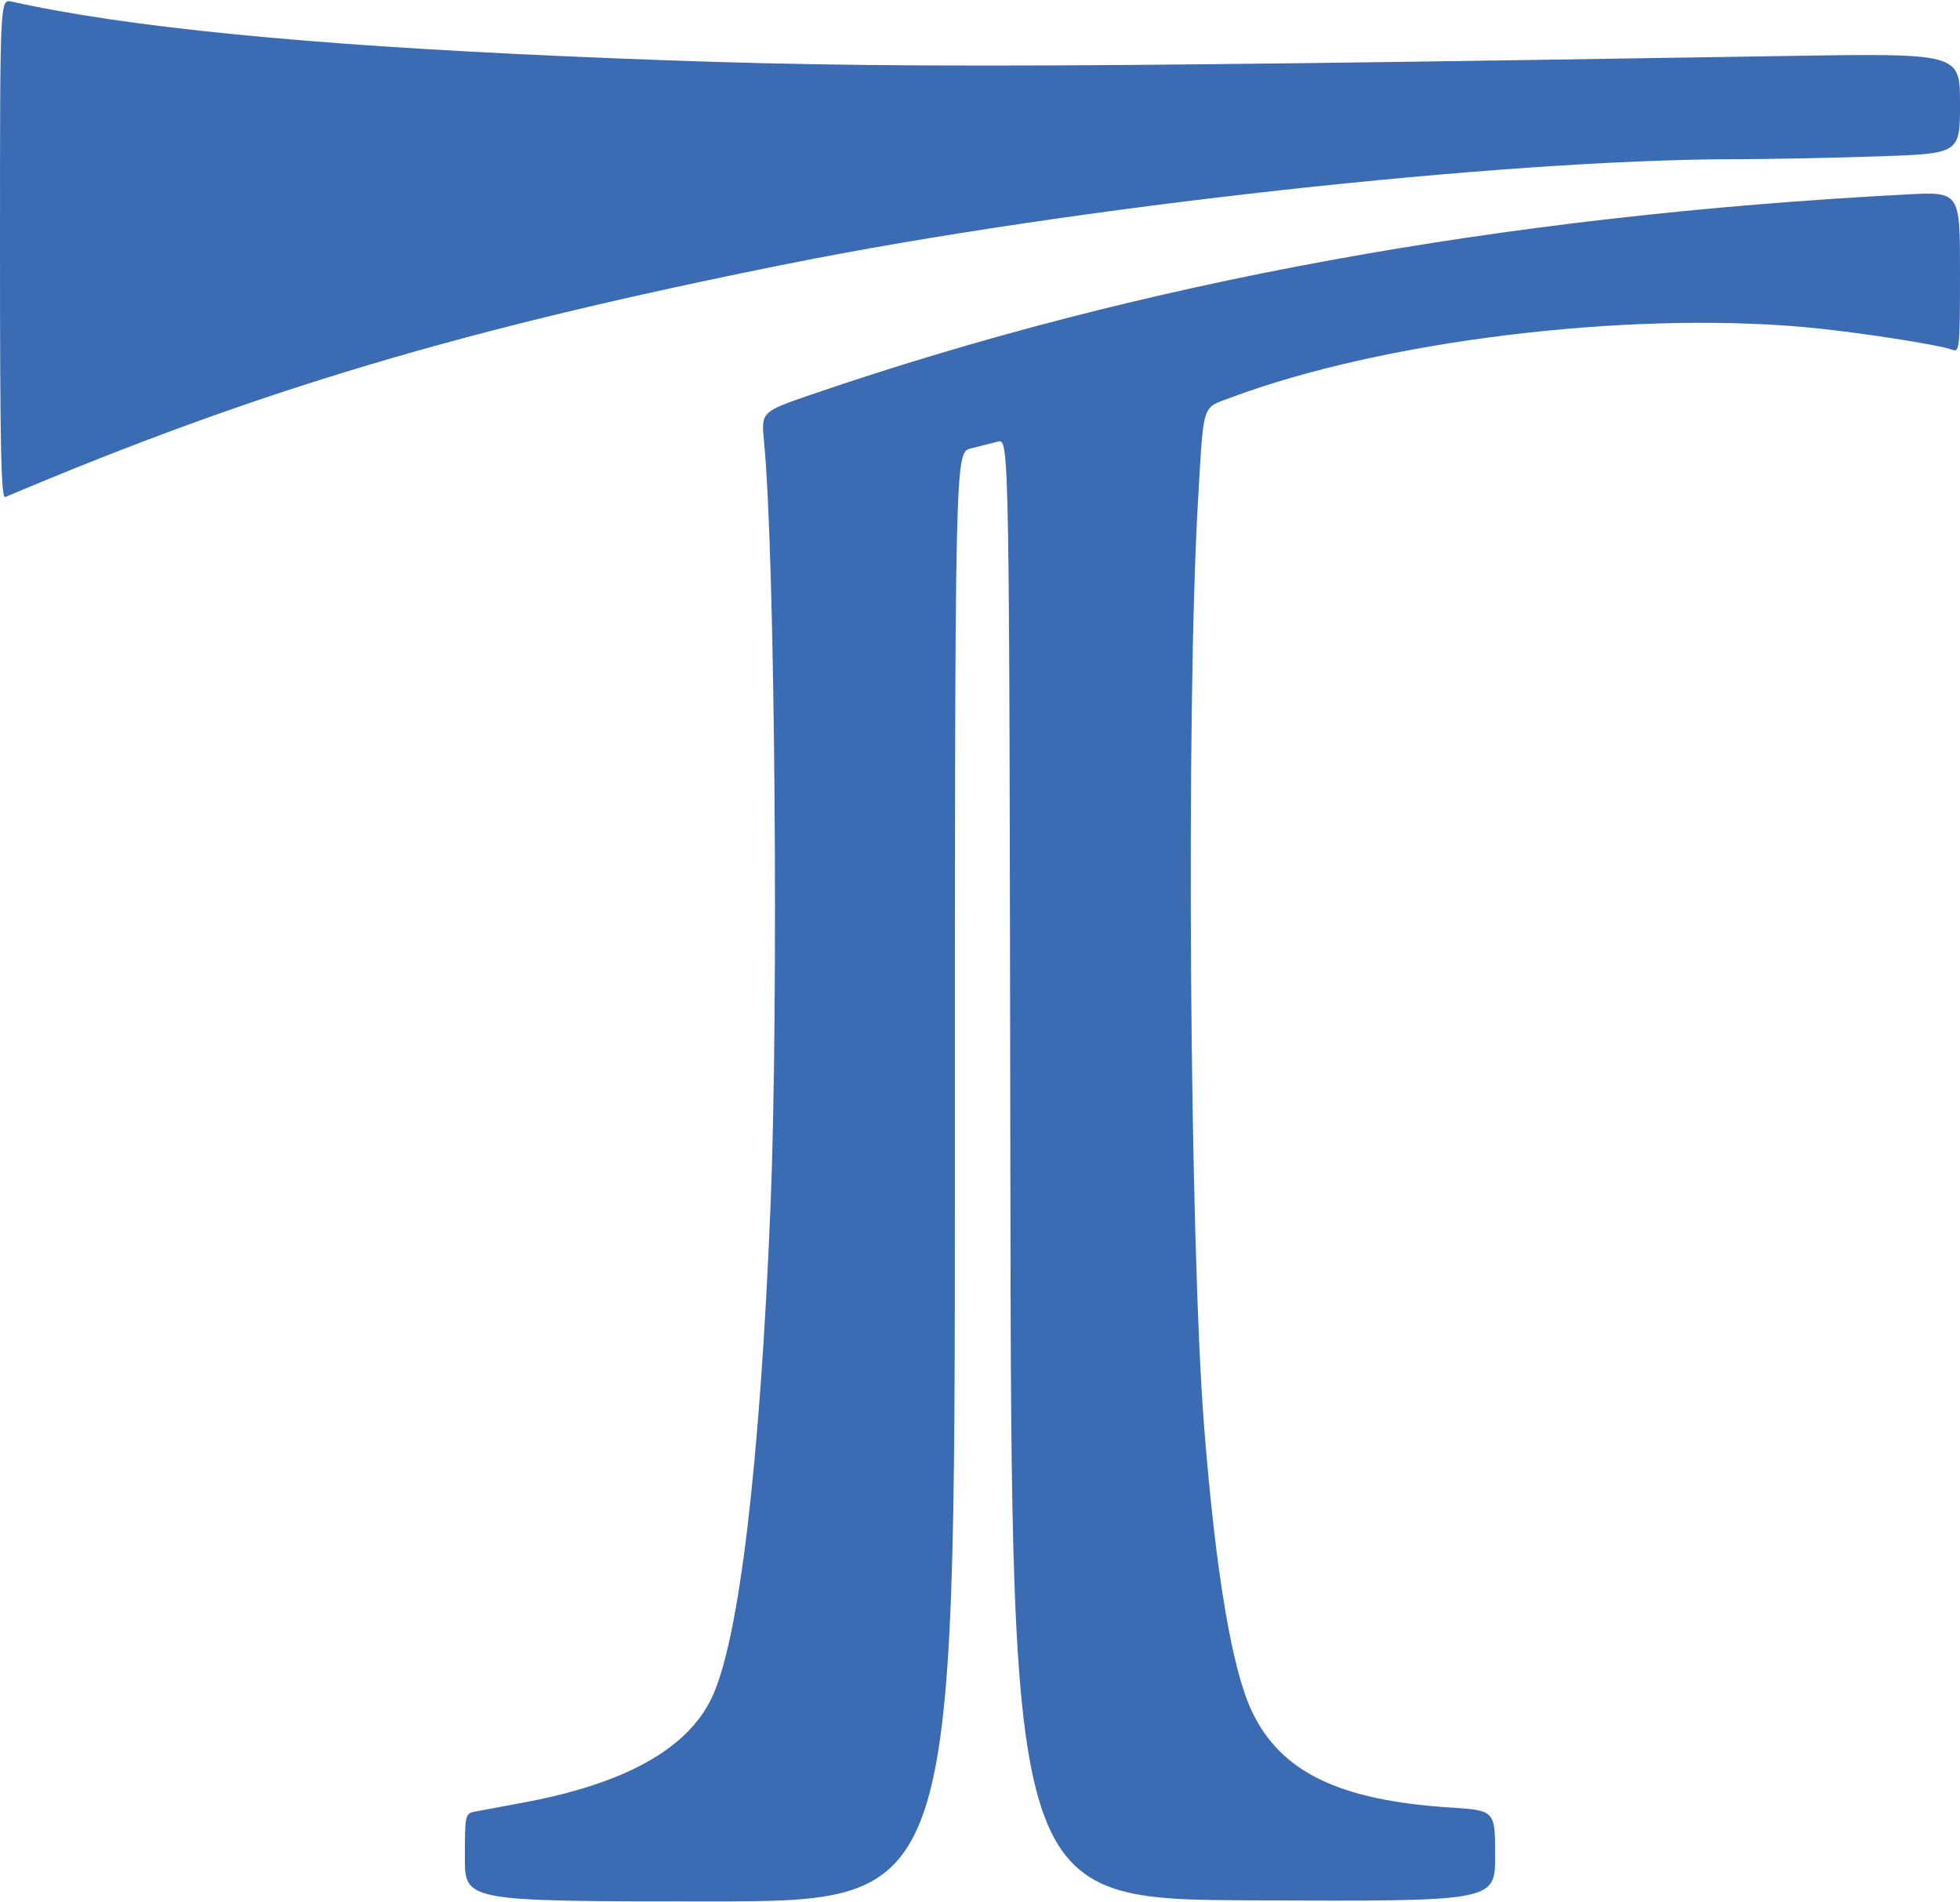
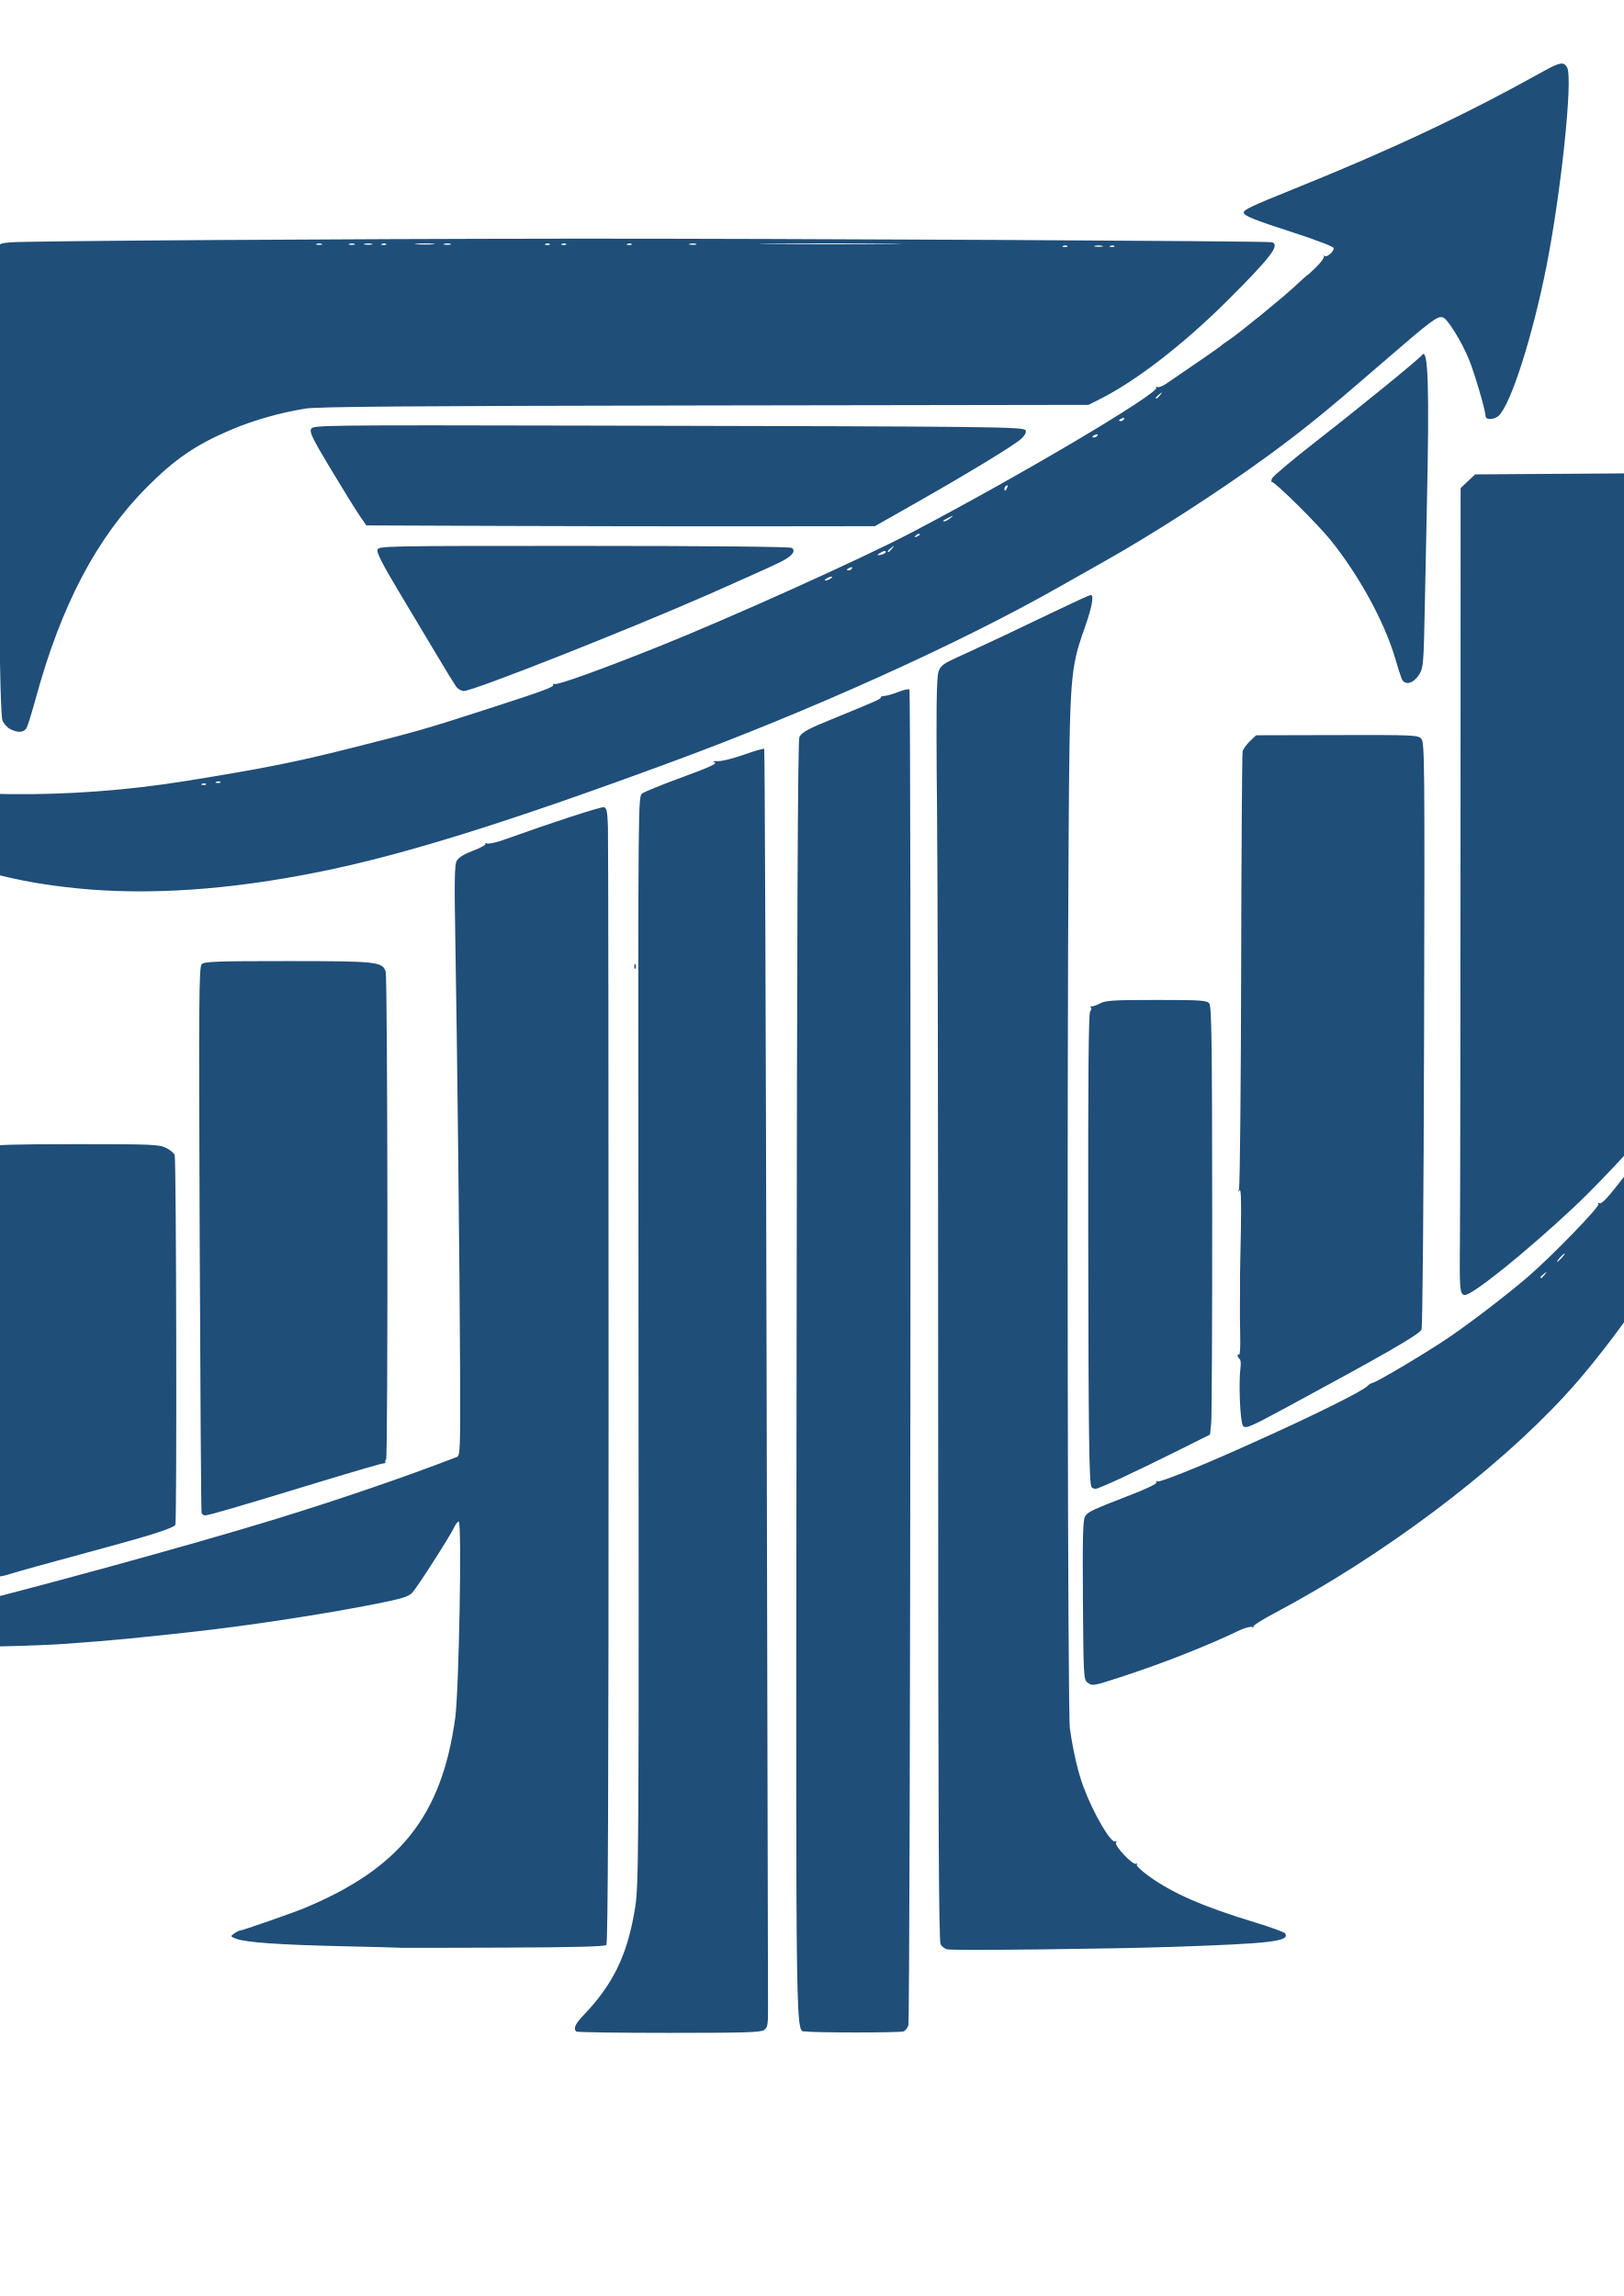
- <svg xmlns="http://www.w3.org/2000/svg" version="1.1" id="svg1" width="624" height="605.333" viewBox="0 0 624 605.333">
+ <svg xmlns="http://www.w3.org/2000/svg" width="210mm" height="297mm" viewBox="0 0 210 297" version="1.1" id="svg1" xml:space="preserve">
  <defs id="defs1" />
-   <g id="g1">
-     <path style="fill:#3b6bb2;fill-opacity:1" d="m 148,591.359 c 0,-13.427 0.118,-13.998 3,-14.571 1.65,-0.328 8.4,-1.585 15,-2.793 32.822,-6.009 52.926,-17.157 60.677,-33.647 8.635,-18.369 15.262,-73.976 18.635,-156.347 2.63,-64.235 1.411,-207.693 -2.068,-243.45 -0.92,-9.45 -0.92,-9.45 15.143,-14.958 C 363.076,89.698 478.246,68.657 607,61.904 c 17,-0.892 17,-0.892 17,24.745 0,23.74 -0.17,25.571 -2.303,24.753 -4.488,-1.722 -31.921,-5.924 -47.697,-7.306 -57.152,-5.006 -134.392,4.547 -182.332,22.55 -9.108,3.42 -8.408,1.19 -10.256,32.688 -3.849,65.618 -2.706,236.442 1.977,295.333 3.658,46.004 8.779,76.528 15.101,90 9.117,19.428 27.744,28.503 63.177,30.777 C 476,576.364 476,576.364 476,590.859 c 0,14.496 0,14.496 -77,14.151 -77,-0.344 -77,-0.344 -77.337,-232.821 -0.337,-232.477 -0.337,-232.477 -4,-231.593 -2.015,0.486 -5.913,1.474 -8.663,2.195 -5,1.311 -5,1.311 -5,231.926 0,230.615 0,230.615 -78,230.615 -78,0 -78,0 -78,-13.975 z M 0,79.321 C 0,-0.311 0,-0.311 3.667,0.502 40.632,8.697 97.524,14.312 180,17.906 271.252,21.883 317.74,21.874 568.333,17.827 624,16.928 624,16.928 624,32.92 c 0,15.991 0,15.991 -26.214,16.869 -14.418,0.483 -34.668,0.884 -45,0.891 C 478.363,50.731 341.355,65.849 250.667,84.018 147.373,104.712 82.301,124.11 1.667,158.246 0.344,158.806 0,142.513 0,79.321 Z" id="path1" />
+   <g id="layer1">
+     <path style="fill:#1f4e79;fill-opacity:1" d="m 74.52,262.788 c -0.395,-0.395 -0.117,-0.998 1.001,-2.165 3.699,-3.863 5.551,-7.626 6.514,-13.235 0.612,-3.562 0.602,-1.881 0.536,-91.441 -0.039,-52.826 -0.038,-52.911 0.497,-53.314 0.294,-0.222 2.635,-1.17 5.201,-2.107 3.405,-1.244 4.531,-1.758 4.167,-1.902 -0.353,-0.14 -0.227,-0.189 0.428,-0.165 0.509,0.018 2.031,-0.363 3.382,-0.846 1.351,-0.483 2.517,-0.817 2.593,-0.741 0.076,0.076 0.214,36.138 0.307,80.139 0.093,44.001 0.176,81.172 0.185,82.602 0.014,2.28 -0.048,2.648 -0.498,2.977 -0.425,0.311 -2.547,0.375 -12.325,0.375 -6.496,0 -11.891,-0.079 -11.988,-0.176 z m 29.781,-0.007 c -1.45,-0.288 -1.361,5.54 -1.279,-84.091 0.054,-59.181 0.158,-82.973 0.365,-83.358 0.335,-0.627 1.113,-1.045 4.559,-2.448 5.222,-2.128 6.069,-2.505 5.971,-2.662 -0.055,-0.089 0.157,-0.178 0.47,-0.197 0.314,-0.019 1.129,-0.254 1.812,-0.522 0.683,-0.268 1.32,-0.409 1.415,-0.314 0.267,0.267 0.134,172.12 -0.134,172.824 -0.129,0.338 -0.409,0.682 -0.624,0.764 -0.458,0.176 -11.674,0.179 -12.556,0.004 z m 18.262,-10.617 c -0.328,-0.046 -0.738,-0.344 -0.911,-0.661 -0.241,-0.442 -0.315,-16.239 -0.315,-67.516 -5e-5,-36.817 -0.066,-72.536 -0.147,-79.375 -0.081,-6.839 -0.088,-13.731 -0.015,-15.314 0.153,-3.339 -0.1,-3.017 3.772,-4.79 3.019,-1.382 5.935,-2.761 11.549,-5.459 2.387,-1.147 4.441,-2.086 4.564,-2.086 0.472,0 0.18,1.567 -0.821,4.401 -1.81,5.126 -1.887,6.135 -2.026,26.555 -0.235,34.614 -0.127,113.592 0.158,115.646 0.401,2.886 1.056,5.71 1.764,7.596 1.308,3.489 3.577,7.364 4.117,7.03 0.181,-0.112 0.213,-0.055 0.085,0.152 -0.247,0.399 2.196,2.984 2.589,2.741 0.144,-0.089 0.187,-0.042 0.098,0.103 -0.09,0.145 0.602,0.815 1.538,1.488 3.141,2.26 7.024,3.953 13.757,6 2.037,0.619 3.789,1.26 3.893,1.424 0.646,1.019 -1.784,1.31 -14.476,1.736 -8.242,0.276 -27.976,0.499 -29.171,0.329 z M 51.766,251.952 c -0.024,-0.018 -3.378,-0.106 -7.452,-0.197 -8.095,-0.181 -12.529,-0.491 -13.758,-0.962 -0.763,-0.292 -0.774,-0.319 -0.28,-0.681 0.282,-0.207 0.618,-0.377 0.745,-0.377 0.28,0 6.778,-2.262 8.253,-2.873 12.451,-5.157 17.867,-11.966 19.602,-24.644 0.487,-3.558 0.878,-25.4 0.455,-25.4 -0.136,0 -0.392,0.316 -0.568,0.703 -0.513,1.127 -4.811,7.836 -5.452,8.513 -0.47,0.495 -1.361,0.771 -4.526,1.402 -6.82,1.359 -16.566,2.849 -23.917,3.658 -7.917,0.871 -10.246,1.091 -16.007,1.516 -7.833,0.577 -28.836,0.651 -30.162,0.106 -0.702,-0.288 -0.743,-0.363 -0.36,-0.645 0.238,-0.175 1.489,-0.58 2.778,-0.9 1.289,-0.32 6.214,-1.535 10.943,-2.7 12.153,-2.993 32.472,-8.567 43.127,-11.829 8.436,-2.583 17.215,-5.586 23.888,-8.171 0.443,-0.172 0.469,-0.851 0.431,-11.197 -0.045,-12.337 -0.378,-42.226 -0.624,-56.126 -0.127,-7.181 -0.089,-9.267 0.179,-9.778 0.231,-0.441 0.917,-0.869 2.136,-1.333 0.988,-0.376 1.705,-0.774 1.593,-0.885 -0.111,-0.111 -0.018,-0.132 0.207,-0.045 0.225,0.086 1.234,-0.139 2.241,-0.501 6.096,-2.192 12.478,-4.271 12.86,-4.189 0.37,0.079 0.459,0.506 0.529,2.527 0.046,1.337 0.085,34.364 0.085,73.393 0,51.609 -0.08,71.041 -0.293,71.255 -0.206,0.206 -4.229,0.309 -13.45,0.344 -7.236,0.028 -13.176,0.036 -13.2,0.019 z m 88.858,-34.33 c -0.468,-0.342 -0.5,-0.941 -0.566,-10.649 -0.056,-8.236 0.001,-10.395 0.285,-10.829 0.393,-0.601 0.848,-0.815 5.904,-2.773 2.182,-0.845 3.442,-1.466 3.333,-1.642 -0.103,-0.167 -0.051,-0.207 0.126,-0.097 0.251,0.155 5.242,-1.832 10.363,-4.125 0.655,-0.293 1.548,-0.693 1.984,-0.888 7.628,-3.413 14.297,-6.717 14.818,-7.341 0.146,-0.175 0.444,-0.355 0.661,-0.4 0.607,-0.126 6.967,-3.912 9.789,-5.827 2.8,-1.9 7.367,-5.397 10.186,-7.799 3.001,-2.557 9.429,-9.17 9.228,-9.495 -0.1,-0.162 -0.063,-0.221 0.083,-0.131 0.327,0.202 1.013,-0.539 3.627,-3.918 1.125,-1.455 2.2,-2.836 2.388,-3.068 0.907,-1.12 2.622,-3.819 2.622,-4.126 0,-0.191 0.088,-0.346 0.195,-0.346 0.515,0 4.153,-6.738 6.071,-11.245 1.193,-2.803 3.7,-10.16 3.7,-10.857 0,-0.554 0.748,-1.975 1.039,-1.975 0.856,0 1.035,3.852 0.418,9.004 -1.303,10.882 -4.43,20.988 -9.329,30.149 -3.626,6.781 -9.891,15.577 -15.174,21.304 -9.112,9.878 -23.621,20.751 -37.482,28.09 -1.64,0.868 -2.893,1.666 -2.786,1.773 0.107,0.107 0.017,0.127 -0.2,0.043 -0.217,-0.083 -1.047,0.165 -1.844,0.551 -3.888,1.884 -9.948,4.26 -15.196,5.958 -3.576,1.157 -3.566,1.156 -4.243,0.661 z m 59.166,-52.752 c 0.329,-0.42 0.32,-0.429 -0.1,-0.1 -0.255,0.2 -0.463,0.408 -0.463,0.463 0,0.218 0.217,0.078 0.563,-0.363 z m 2.215,-2.183 c 0.263,-0.291 0.419,-0.529 0.347,-0.529 -0.073,0 -0.348,0.238 -0.611,0.529 -0.263,0.291 -0.419,0.529 -0.347,0.529 0.073,0 0.348,-0.238 0.611,-0.529 z m -223.533,46.436 c -0.397,-0.397 -0.436,-2.036 -0.436,-18.019 v -17.582 l 0.679,-0.258 c 0.857,-0.326 14.96,-0.331 16.361,-0.006 0.568,0.132 1.282,0.489 1.587,0.795 0.549,0.548 0.556,0.734 0.642,15.247 0.064,10.865 0.006,14.788 -0.221,15.062 -0.384,0.462 -0.377,0.46 -13.095,3.83 -2.183,0.578 -4.219,1.123 -4.525,1.21 -0.341,0.097 -0.724,-0.01 -0.992,-0.278 z m 20.643,-5.359 C -1.009,203.555 -1.31,174.966 -1.362,158.367 c -0.022,-7.155 0.052,-9.826 0.281,-10.054 0.228,-0.227 3.159,-0.311 10.947,-0.311 9.81,0 10.712,0.038 11.618,0.489 0.54,0.269 1.039,0.685 1.109,0.926 0.213,0.738 0.297,47.512 0.085,47.843 -0.251,0.393 -3.068,1.309 -8.791,2.86 -8.168,2.213 -11.363,3.097 -12.549,3.472 -1.305,0.413 -2.045,0.47 -2.223,0.172 z M 26.07,195.694 c -0.057,-0.182 -0.166,-16.134 -0.243,-35.449 -0.124,-31.192 -0.095,-35.163 0.263,-35.52 0.347,-0.347 1.882,-0.402 11.107,-0.402 11.533,0 12.278,0.08 12.684,1.357 0.262,0.826 0.316,62.948 0.055,63.11 -0.114,0.07 -0.154,0.213 -0.089,0.317 0.064,0.104 -0.082,0.198 -0.326,0.207 -0.244,0.01 -4.254,1.181 -8.91,2.602 -9.899,3.022 -13.627,4.108 -14.097,4.108 -0.187,0 -0.386,-0.149 -0.443,-0.331 z m 115.105,-3.335 c -0.319,-0.516 -0.395,-6.31 -0.431,-33.055 -0.027,-19.846 0.046,-28.223 0.248,-28.467 0.158,-0.19 0.198,-0.433 0.09,-0.541 -0.108,-0.108 -0.077,-0.162 0.068,-0.12 0.146,0.042 0.646,-0.127 1.111,-0.375 0.732,-0.39 1.726,-0.451 7.31,-0.451 5.689,0 6.506,0.052 6.826,0.438 0.302,0.364 0.366,4.841 0.38,26.657 0.009,14.421 -0.05,26.874 -0.132,27.674 l -0.149,1.455 -3.975,1.984 c -5.768,2.88 -10.394,5.027 -10.829,5.027 -0.208,0 -0.441,-0.102 -0.518,-0.226 z m 19.569,-7.954 c -0.358,-0.58 -0.563,-5.597 -0.306,-7.489 0.074,-0.542 0.021,-1.055 -0.118,-1.14 -0.138,-0.086 -0.252,-0.275 -0.252,-0.42 0,-0.146 0.089,-0.209 0.198,-0.142 0.109,0.067 0.17,-1.027 0.135,-2.432 -0.035,-1.405 -0.049,-3.447 -0.032,-4.539 0.017,-1.091 0.021,-2.252 0.008,-2.58 -0.013,-0.327 -0.011,-0.744 0.003,-0.926 0.014,-0.182 0.064,-2.772 0.112,-5.755 0.062,-3.87 0.006,-5.31 -0.194,-5.027 -0.217,0.307 -0.23,0.277 -0.057,-0.132 0.123,-0.291 0.25,-13.031 0.282,-28.31 0.032,-15.28 0.117,-28.023 0.189,-28.318 0.071,-0.295 0.494,-0.885 0.939,-1.311 l 0.809,-0.775 10.453,-0.025 c 9.963,-0.023 10.475,-8.59e-4 10.909,0.48 0.428,0.473 0.45,2.823 0.36,38.245 -0.054,21.465 -0.198,37.934 -0.332,38.189 -0.348,0.66 -4.706,3.166 -17.797,10.236 -4.436,2.396 -5.022,2.635 -5.31,2.17 z m 28.655,-16.891 c -0.604,-0.128 -0.648,-0.701 -0.578,-7.605 0.034,-3.347 0.067,-26.491 0.074,-51.43 l 0.013,-45.345 0.939,-0.885 0.939,-0.885 10.835,-0.072 10.835,-0.072 -0.007,1.72 c -0.004,0.946 0.046,20.07 0.11,42.499 0.11,38.583 0.091,40.82 -0.35,41.54 -0.599,0.978 -5.878,6.579 -8.617,9.144 -6.428,6.018 -13.347,11.571 -14.193,11.392 z M 82.038,124.962 c 0.013,-0.308 0.075,-0.371 0.16,-0.16 0.076,0.191 0.067,0.419 -0.021,0.507 -0.088,0.088 -0.15,-0.068 -0.139,-0.347 z M 10.05,114.918 c -8.064,-0.795 -14.437,-2.511 -20.566,-5.538 -5.676,-2.804 -11.382,-7.547 -10.825,-8.999 0.11,-0.287 0.546,-0.258 2.335,0.153 11.972,2.752 27.908,2.932 43.078,0.486 10.027,-1.616 14.066,-2.42 21.167,-4.208 8.849,-2.229 9.617,-2.45 18.124,-5.2 6.986,-2.259 8.352,-2.766 8.183,-3.038 -0.077,-0.125 0.016,-0.168 0.207,-0.094 0.389,0.149 6.086,-1.904 13.438,-4.845 9.091,-3.636 26.256,-11.371 32.544,-14.664 14.092,-7.381 32.252,-18.132 31.818,-18.835 -0.082,-0.133 -0.026,-0.166 0.125,-0.072 0.151,0.093 0.675,-0.103 1.165,-0.436 3.942,-2.676 6.998,-4.795 7.109,-4.928 0.073,-0.088 0.451,-0.362 0.84,-0.61 1.18,-0.75 7.129,-5.59 8.751,-7.119 0.837,-0.789 1.521,-1.4 1.521,-1.358 0,0.042 0.506,-0.417 1.124,-1.021 0.618,-0.603 1.085,-1.228 1.036,-1.389 -0.049,-0.161 10e-4,-0.203 0.111,-0.093 0.243,0.243 1.168,-0.552 1.168,-1.004 0,-0.191 -2.12,-1.013 -5.093,-1.976 -5.299,-1.716 -6.548,-2.22 -6.548,-2.643 0,-0.364 1.021,-0.844 6.419,-3.021 12.761,-5.145 22.176,-9.584 32.343,-15.247 2.133,-1.188 2.641,-1.267 3.065,-0.476 0.758,1.417 -0.777,16.114 -2.69,25.755 -1.781,8.975 -4.546,17.656 -6.129,19.246 -0.532,0.535 -1.688,0.625 -1.718,0.134 -0.057,-0.916 -1.471,-5.719 -2.196,-7.461 -0.95,-2.281 -2.705,-5.115 -3.313,-5.349 -0.686,-0.263 -1.44,0.301 -7.996,5.976 -7.317,6.335 -9.987,8.502 -14.845,12.051 -6.091,4.45 -14.725,10.02 -20.931,13.503 -1.237,0.694 -3.975,2.241 -6.085,3.438 -12.725,7.214 -31.796,15.829 -49.609,22.409 -21.422,7.913 -34.942,12.136 -45.905,14.341 -11.633,2.339 -21.964,3.045 -31.221,2.133 z m 16.597,-13.509 c -0.088,-0.088 -0.316,-0.097 -0.507,-0.021 -0.211,0.085 -0.148,0.147 0.16,0.16 0.279,0.011 0.435,-0.051 0.347,-0.139 z m 1.852,-0.265 c -0.088,-0.088 -0.316,-0.097 -0.507,-0.021 -0.211,0.085 -0.148,0.147 0.16,0.16 0.279,0.011 0.435,-0.051 0.347,-0.139 z M 107.417,74.845 c 0.218,-0.141 0.278,-0.256 0.132,-0.256 -0.146,0 -0.443,0.115 -0.661,0.256 -0.218,0.141 -0.278,0.256 -0.132,0.256 0.146,0 0.443,-0.115 0.661,-0.256 z m 2.776,-1.32 c 0.093,-0.15 -0.013,-0.194 -0.249,-0.104 -0.458,0.176 -0.542,0.366 -0.162,0.366 0.137,0 0.322,-0.118 0.411,-0.262 z m 4.367,-2.16 c 0,-0.134 -0.237,-0.116 -0.529,0.04 -0.291,0.156 -0.529,0.327 -0.529,0.381 0,0.054 0.238,0.036 0.529,-0.04 0.291,-0.076 0.529,-0.248 0.529,-0.381 z m 0.828,-0.423 c 0.329,-0.42 0.32,-0.429 -0.1,-0.1 -0.255,0.2 -0.463,0.408 -0.463,0.463 0,0.218 0.217,0.078 0.563,-0.363 z m 3.545,-1.867 c -0.082,-0.081 -0.295,-1.68e-4 -0.474,0.181 -0.259,0.261 -0.229,0.292 0.148,0.148 0.261,-0.099 0.408,-0.247 0.326,-0.329 z m 3.977,-2.05 c 0.484,-0.388 0.476,-0.393 -0.148,-0.096 -0.81,0.386 -0.96,0.508 -0.624,0.508 0.142,0 0.489,-0.185 0.772,-0.411 z m 7.361,-3.968 c 0.09,-0.235 0.046,-0.342 -0.104,-0.249 -0.144,0.089 -0.262,0.274 -0.262,0.411 0,0.381 0.19,0.297 0.366,-0.162 z m 11.671,-6.73 c 0.093,-0.15 -0.013,-0.194 -0.249,-0.104 -0.458,0.176 -0.542,0.366 -0.162,0.366 0.137,0 0.322,-0.118 0.411,-0.262 z m 3.44,-2.117 c 0.093,-0.15 -0.013,-0.194 -0.249,-0.104 -0.458,0.176 -0.542,0.366 -0.162,0.366 0.137,0 0.322,-0.118 0.411,-0.262 z m 4.666,-3.112 c 0.329,-0.42 0.32,-0.429 -0.1,-0.1 -0.255,0.2 -0.463,0.408 -0.463,0.463 0,0.218 0.217,0.078 0.563,-0.363 z M 1.289,94.292 C 0.909,94.086 0.47,93.584 0.314,93.178 0.131,92.702 -0.026,86.995 -0.128,77.094 -0.216,68.654 -0.339,59.724 -0.401,57.25 -0.463,54.777 -0.593,48.195 -0.69,42.624 -0.889,31.097 -0.98,31.616 1.274,31.353 2.843,31.169 43.868,30.899 74.079,30.873 c 26.132,-0.022 89.916,0.302 90.421,0.46 1.101,0.344 -0.126,1.946 -5.869,7.661 -5.535,5.507 -11.626,10.223 -16.206,12.547 l -1.636,0.83 -49.693,0.077 C 52.784,52.508 40.954,52.602 39.44,52.858 35.986,53.441 32.71,54.385 29.742,55.652 25.315,57.541 22.589,59.409 19.019,62.999 12.521,69.531 7.936,78.225 4.65,90.245 4.145,92.094 3.601,93.851 3.442,94.148 3.106,94.775 2.279,94.83 1.289,94.292 Z M 138.037,31.823 c -0.088,-0.088 -0.316,-0.097 -0.507,-0.021 -0.211,0.084 -0.148,0.147 0.16,0.16 0.279,0.011 0.435,-0.051 0.347,-0.139 z m 4.503,-0.023 c -0.255,-0.067 -0.671,-0.067 -0.926,0 -0.255,0.067 -0.046,0.121 0.463,0.121 0.509,0 0.718,-0.054 0.463,-0.121 z m 1.582,0.023 c -0.088,-0.088 -0.316,-0.097 -0.507,-0.021 -0.211,0.084 -0.148,0.147 0.16,0.16 0.279,0.011 0.435,-0.051 0.347,-0.139 z M 41.602,31.543 c -0.182,-0.073 -0.48,-0.073 -0.661,0 -0.182,0.073 -0.033,0.133 0.331,0.133 0.364,0 0.513,-0.06 0.331,-0.133 z m 4.233,0 c -0.182,-0.073 -0.48,-0.073 -0.661,0 -0.182,0.073 -0.033,0.133 0.331,0.133 0.364,0 0.513,-0.06 0.331,-0.133 z m 2.249,-0.007 c -0.255,-0.067 -0.671,-0.067 -0.926,0 -0.255,0.067 -0.046,0.121 0.463,0.121 0.509,0 0.718,-0.054 0.463,-0.121 z m 1.847,0.023 c -0.088,-0.088 -0.316,-0.097 -0.507,-0.021 -0.211,0.084 -0.148,0.147 0.16,0.16 0.279,0.011 0.435,-0.051 0.347,-0.139 z m 6.098,-0.032 c -0.542,-0.057 -1.494,-0.058 -2.117,-0.002 -0.622,0.056 -0.179,0.102 0.985,0.103 1.164,9.62e-4 1.673,-0.045 1.131,-0.102 z m 2.247,0.019 c -0.179,-0.072 -0.536,-0.077 -0.794,-0.01 -0.257,0.067 -0.111,0.126 0.326,0.132 0.437,0.005 0.647,-0.049 0.468,-0.122 z m 12.822,0.014 c -0.088,-0.088 -0.316,-0.097 -0.507,-0.021 -0.211,0.084 -0.148,0.147 0.16,0.16 0.279,0.011 0.435,-0.051 0.347,-0.139 z m 2.117,0 c -0.088,-0.088 -0.316,-0.097 -0.507,-0.021 -0.211,0.084 -0.148,0.147 0.16,0.16 0.279,0.011 0.435,-0.051 0.347,-0.139 z m 8.467,0 c -0.088,-0.088 -0.316,-0.097 -0.507,-0.021 -0.211,0.084 -0.148,0.147 0.16,0.16 0.279,0.011 0.435,-0.051 0.347,-0.139 z m 8.345,-0.014 c -0.179,-0.072 -0.536,-0.077 -0.794,-0.01 -0.257,0.067 -0.111,0.126 0.326,0.132 0.437,0.005 0.647,-0.049 0.468,-0.122 z m 24.866,-0.025 c -4.111,-0.041 -10.838,-0.041 -14.949,0 -4.111,0.041 -0.747,0.075 7.474,0.075 8.222,0 11.585,-0.034 7.474,-0.075 z M 58.979,88.794 c -0.229,-0.323 -1.375,-2.194 -2.546,-4.159 -1.172,-1.965 -3.401,-5.694 -4.954,-8.287 -1.983,-3.312 -2.775,-4.867 -2.661,-5.226 0.159,-0.5 0.715,-0.51 26.669,-0.506 16.402,0.003 26.658,0.101 26.904,0.257 0.609,0.389 0.046,1.09 -1.472,1.834 -1.286,0.63 -5.097,2.349 -9.243,4.171 -10.637,4.673 -30.533,12.528 -31.691,12.511 -0.323,-0.005 -0.775,-0.272 -1.004,-0.595 z M 181.257,87.734 c -0.127,-0.333 -0.493,-1.494 -0.815,-2.58 -1.413,-4.772 -4.67,-10.725 -8.39,-15.337 -1.656,-2.053 -7.208,-7.547 -7.541,-7.462 -0.104,0.026 -0.104,-0.181 0,-0.461 0.104,-0.28 2.749,-2.501 5.877,-4.935 5.393,-4.197 13.181,-10.548 13.517,-11.024 0.803,-1.136 0.977,4.116 0.641,19.384 -0.072,3.274 -0.197,9.341 -0.278,13.482 -0.134,6.885 -0.191,7.602 -0.669,8.374 -0.805,1.302 -1.955,1.576 -2.342,0.557 z M 64.499,68.03 47.379,67.962 46.514,66.707 c -0.476,-0.69 -2.144,-3.383 -3.707,-5.984 -2.353,-3.916 -2.796,-4.817 -2.571,-5.236 0.266,-0.497 1.028,-0.505 36.57,-0.43 52.922,0.112 55.664,0.143 55.851,0.631 0.092,0.24 -0.129,0.665 -0.546,1.052 -0.886,0.821 -6.872,4.466 -13.69,8.335 l -5.267,2.989 -15.767,0.018 c -8.672,0.01 -23.471,-0.013 -32.887,-0.051 z" id="path1" />
  </g>
</svg>
